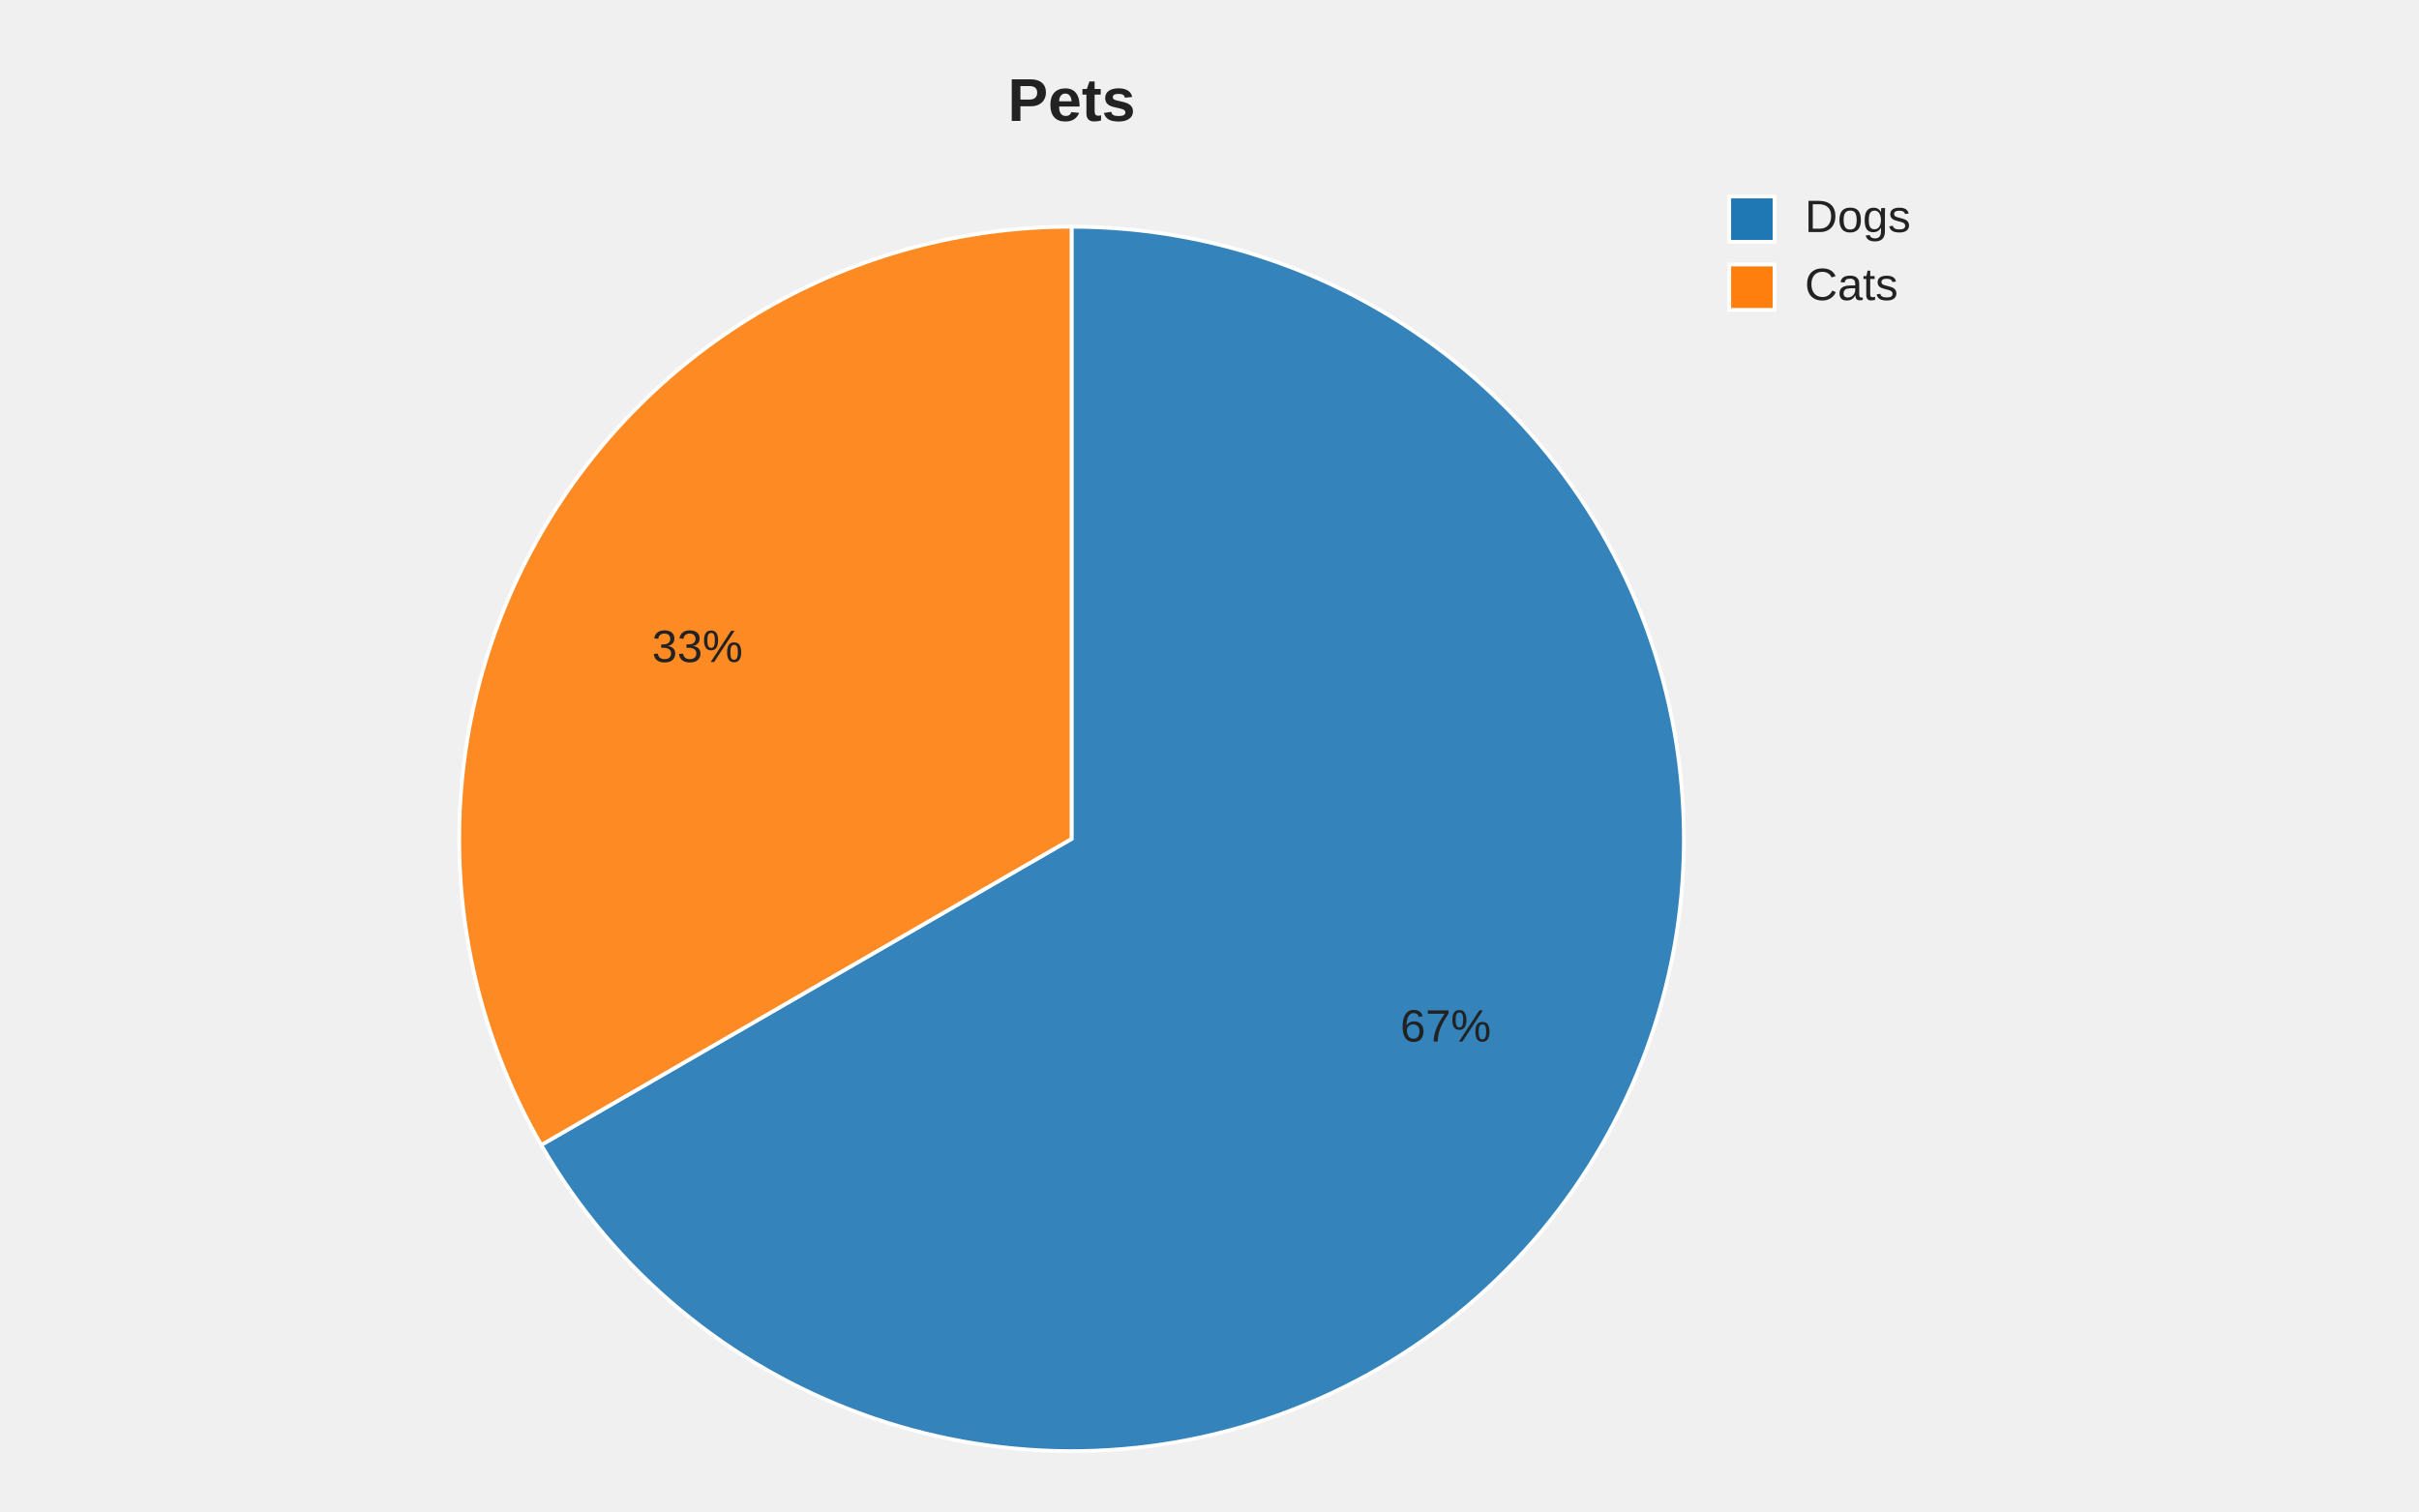
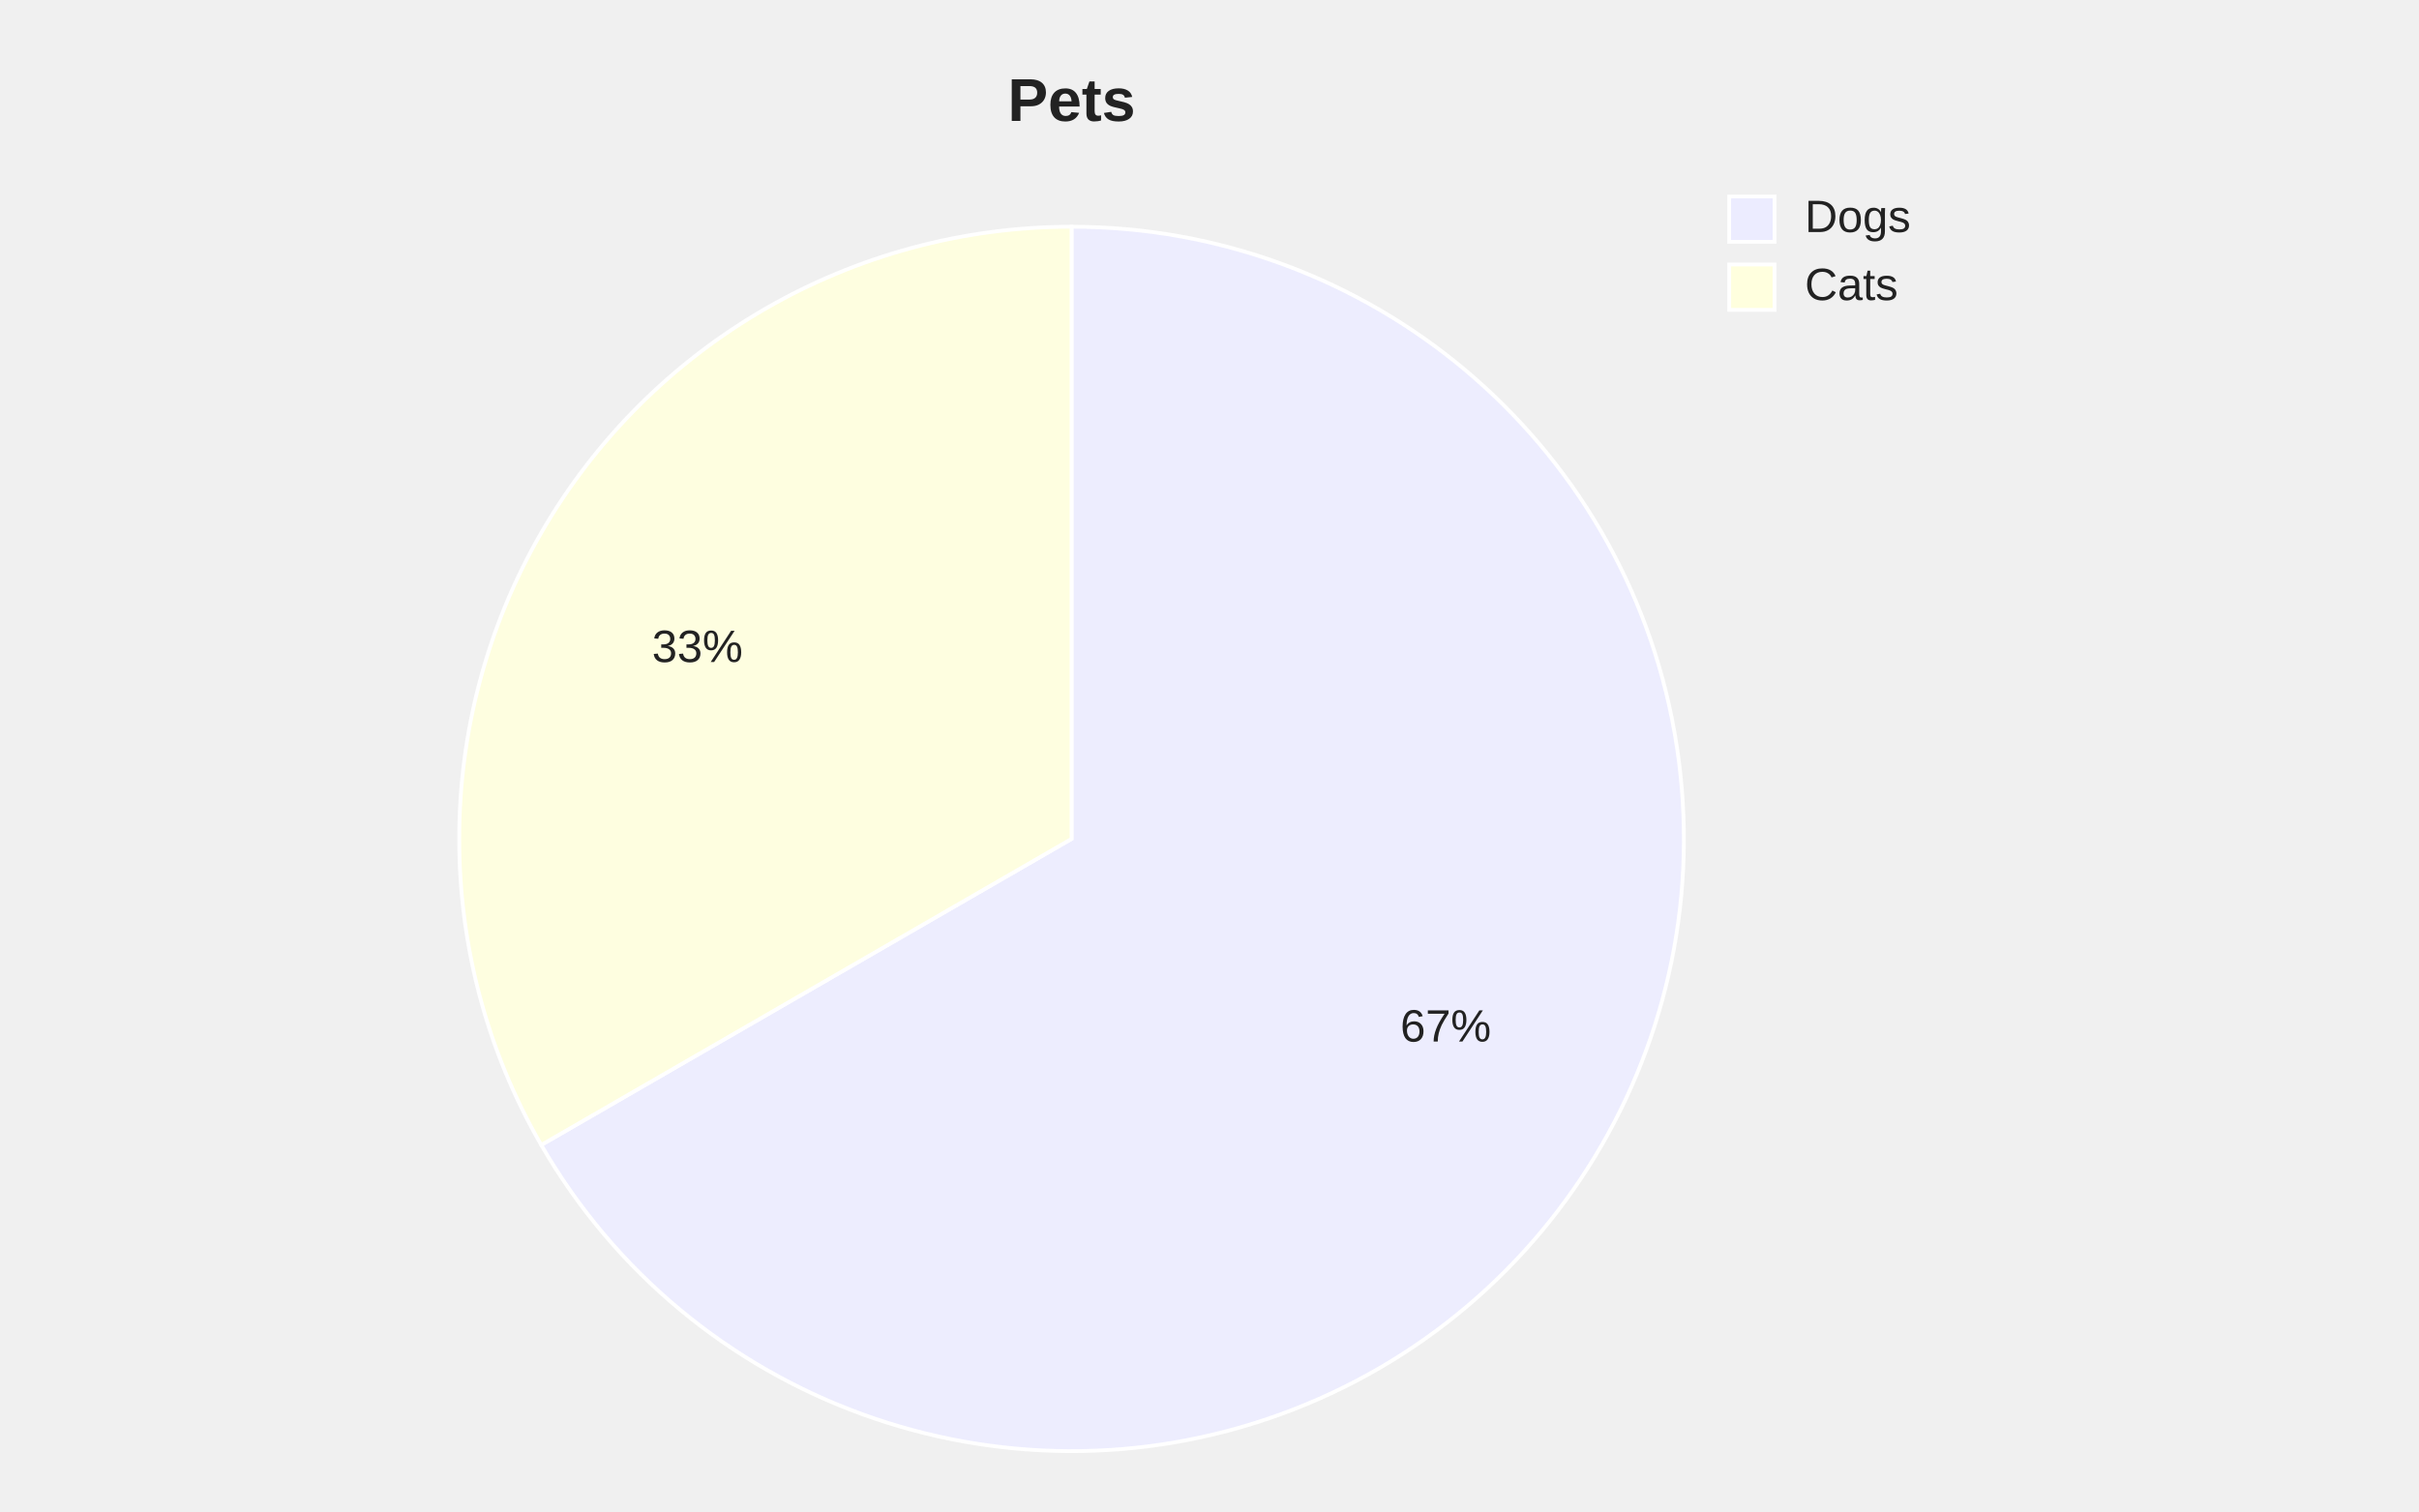
<svg xmlns="http://www.w3.org/2000/svg" width="640" height="400" viewBox="0 0 640 400">
  <style>
    .pie-title { font-family: Arial, sans-serif; font-size: 16px; font-weight: 600; fill: #222; }
    .slice-label { font-family: Arial, sans-serif; font-size: 12px; fill: #222; dominant-baseline: middle; }
    .leader { stroke: #444; stroke-width: 1; fill: none; }
  </style>
  <text class="pie-title" x="283.5" y="32" text-anchor="middle">Pets</text>
  <g class="pie" aria-label="pie">
-     <path d="M 283.5 222 L 283.50 60.00 A 162 162 0 1 1 143.20 303.00 Z" fill="#1f77b4" fill-opacity="0.9" stroke="#fff" stroke-width="1" />
+     <path d="M 283.5 222 L 283.50 60.00 A 162 162 0 1 1 143.20 303.00 Z" fill="#ECECFF" fill-opacity="0.9" stroke="#fff" stroke-width="1" />
    <text class="slice-label" x="370.48" y="272.22" text-anchor="start">67%</text>
-     <path d="M 283.5 222 L 143.20 303.00 A 162 162 0 0 1 283.50 60.00 Z" fill="#ff7f0e" fill-opacity="0.9" stroke="#fff" stroke-width="1" />
+     <path d="M 283.5 222 L 143.20 303.00 A 162 162 0 0 1 283.50 60.00 Z" fill="#ffffde" fill-opacity="0.9" stroke="#fff" stroke-width="1" />
    <text class="slice-label" x="196.52" y="171.78" text-anchor="end">33%</text>
  </g>
  <g class="legend">
-     <rect x="457.5" y="52" width="12" height="12" fill="#1f77b4" stroke="#fff" stroke-width="1" />
+     <rect x="457.5" y="52" width="12" height="12" fill="#ECECFF" stroke="#fff" stroke-width="1" />
    <text class="slice-label legend-text" x="477.5" y="58" text-anchor="start">Dogs</text>
-     <rect x="457.5" y="70" width="12" height="12" fill="#ff7f0e" stroke="#fff" stroke-width="1" />
+     <rect x="457.5" y="70" width="12" height="12" fill="#ffffde" stroke="#fff" stroke-width="1" />
    <text class="slice-label legend-text" x="477.5" y="76" text-anchor="start">Cats</text>
  </g>
</svg>
